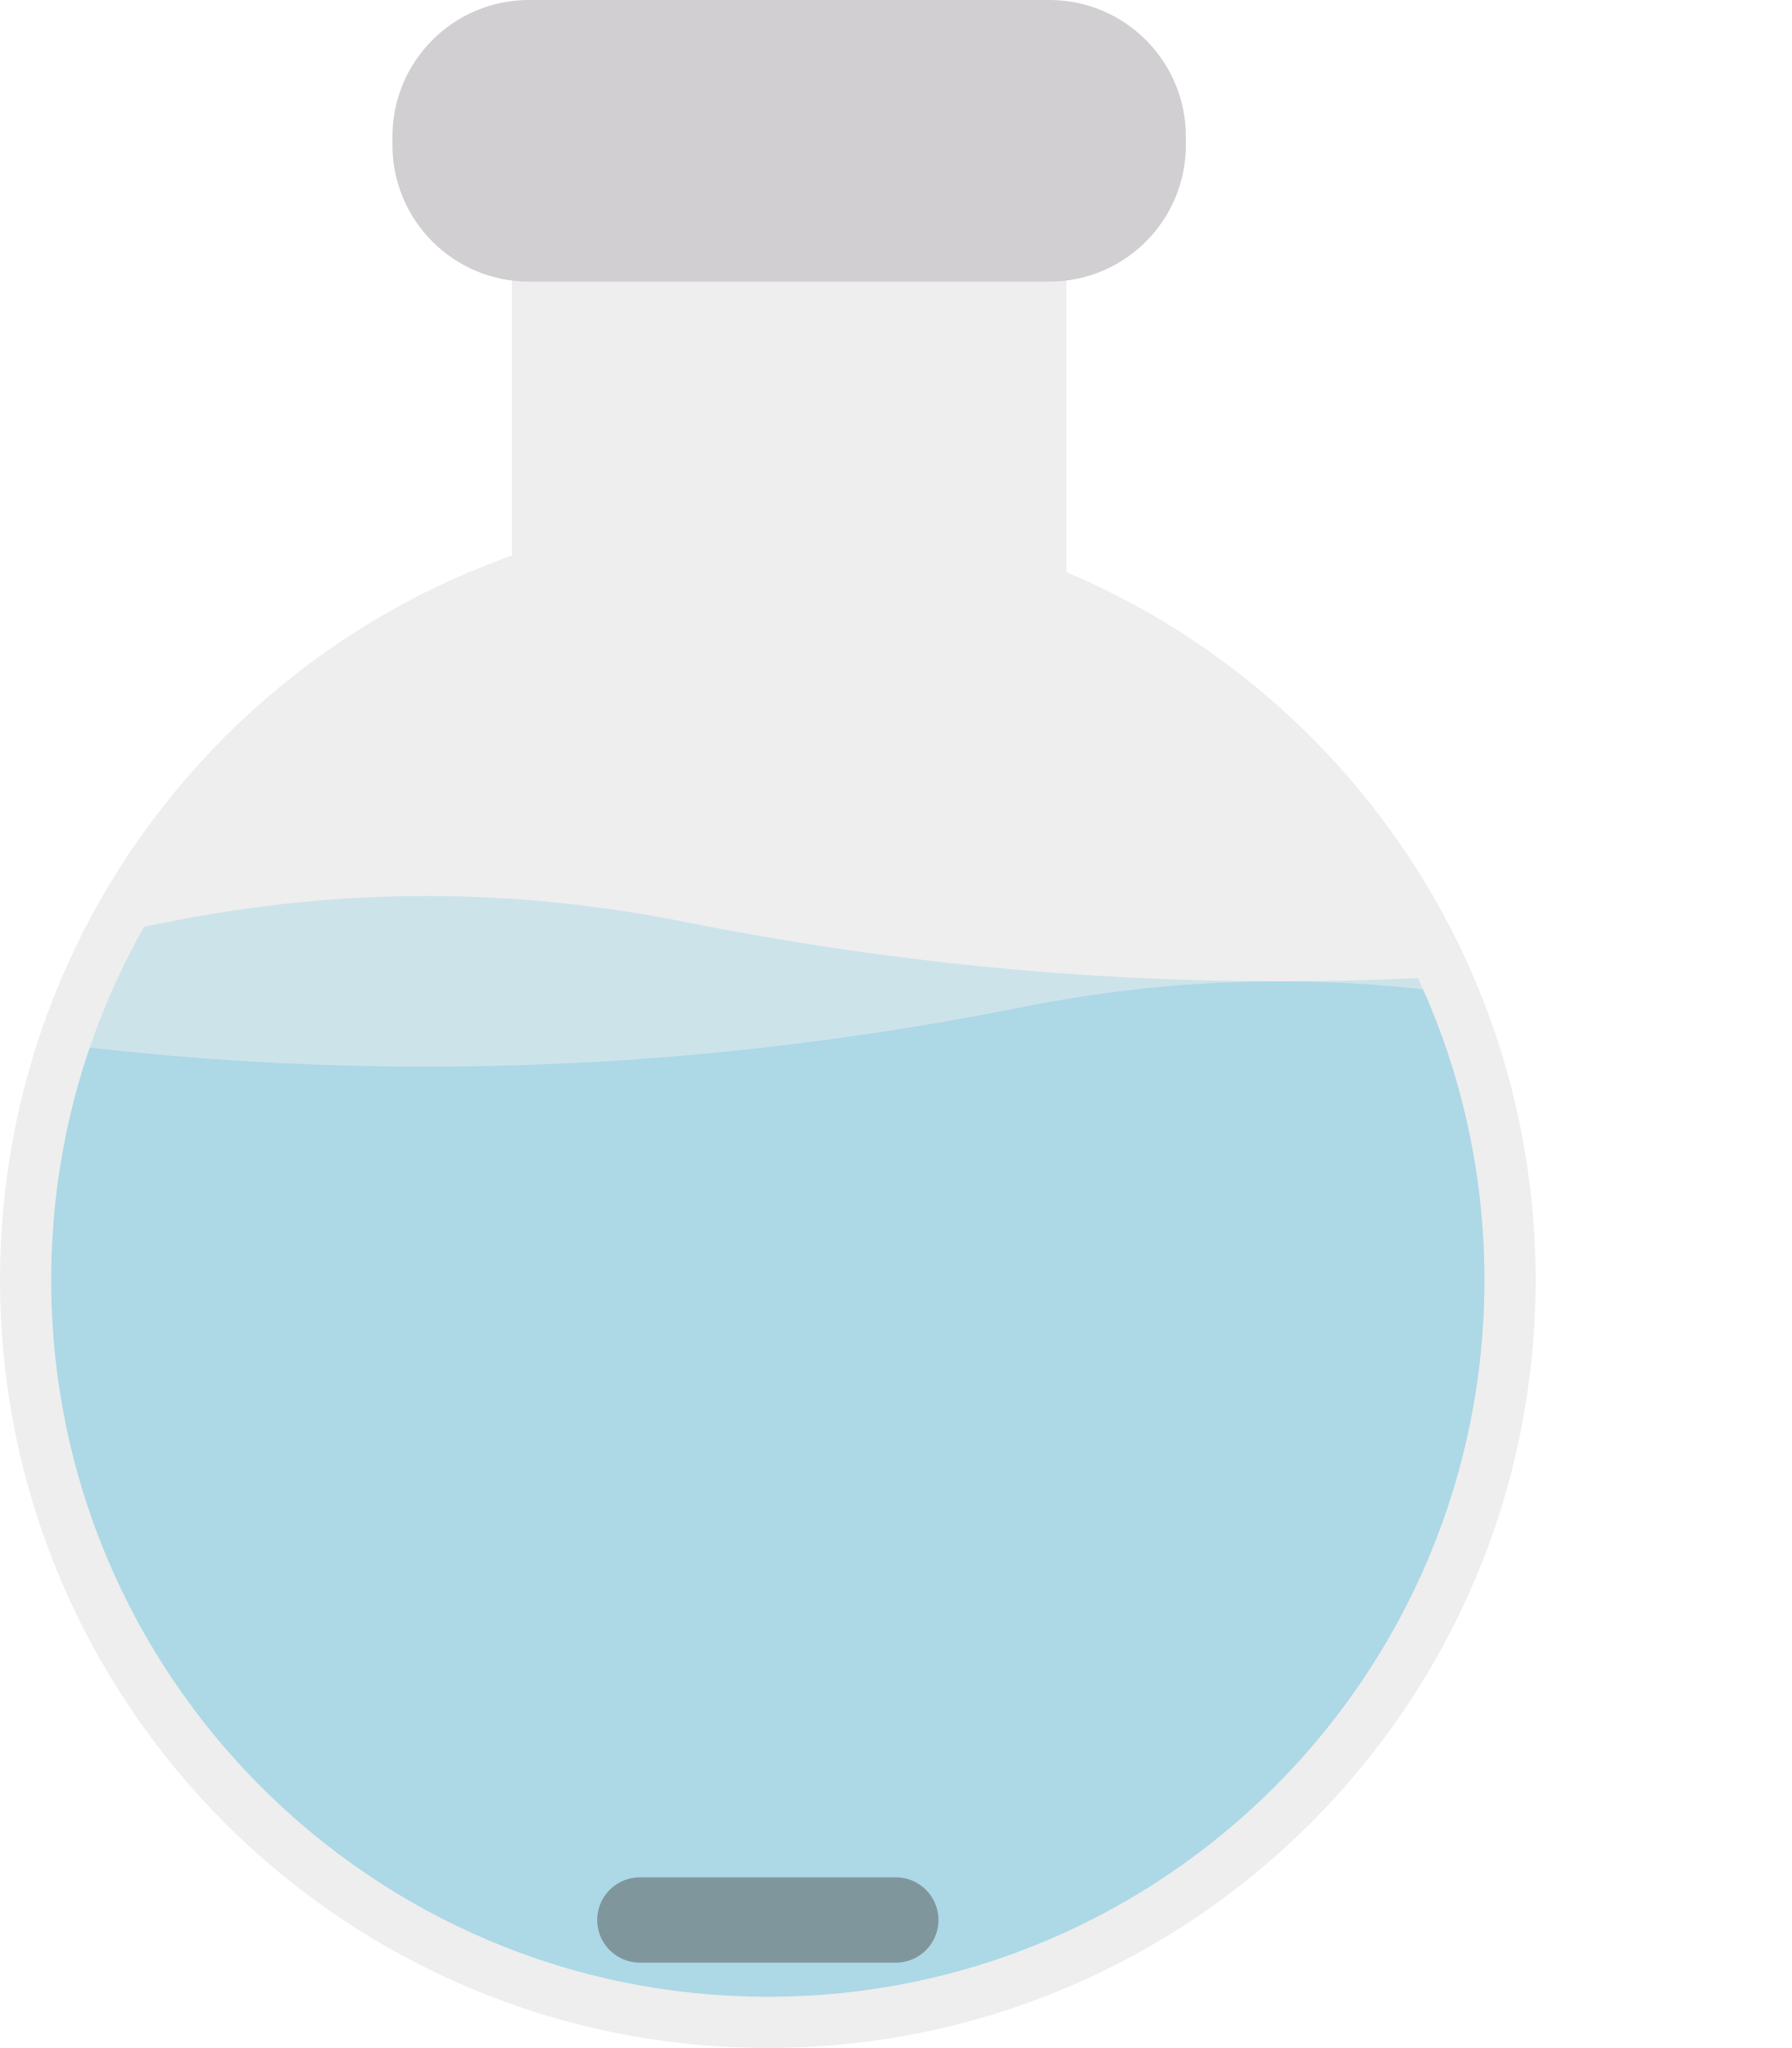
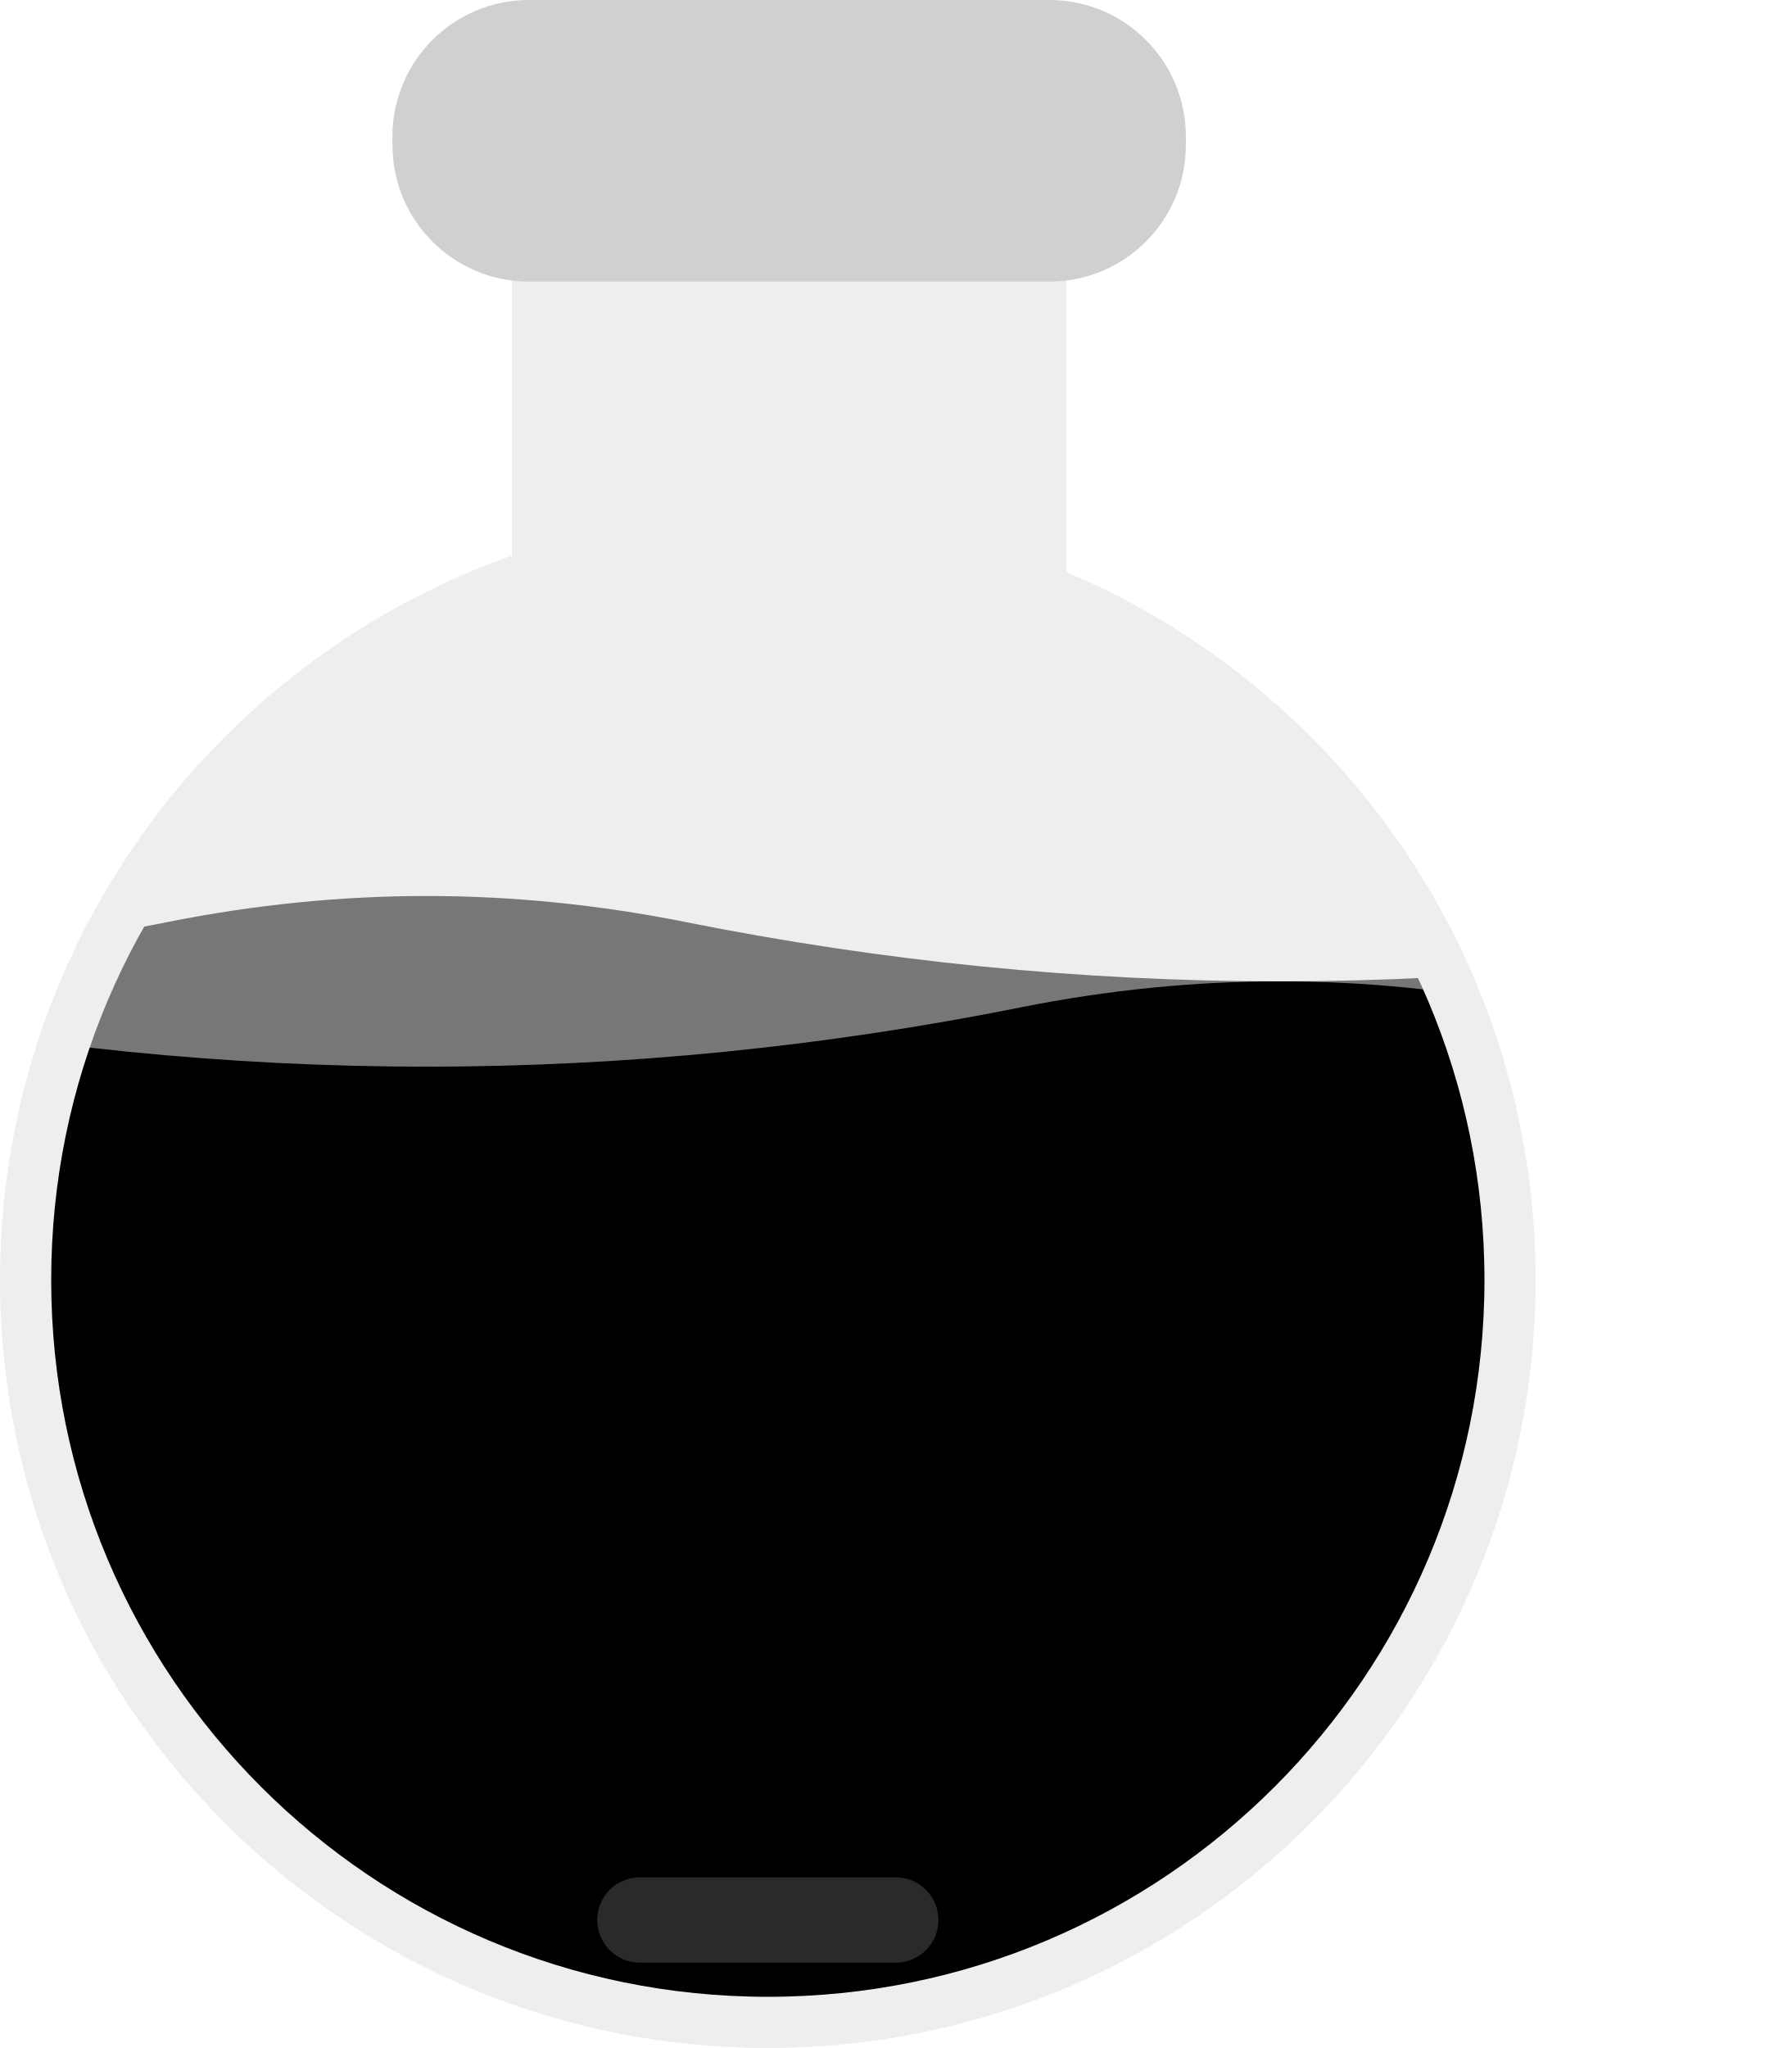
<svg xmlns="http://www.w3.org/2000/svg" class="rb2neck" viewBox="0 0 210 240">
  <style>
@keyframes rb2_wave_down { 0% { transform: translate(0px,0px); } 100% { transform: translate(200px,0px); } }
@keyframes rb2_wave_up { 0% { transform: translate(0px,0px); } 100% { transform: translate(-200px,0px); } }
@keyframes rb2_beed { 0% { transform: translate(0px,0px) scale(1,1); } 50% { transform: translate(80px,0px) scale(0.1,1); } 100% { transform: translate(0px,0px) scale(1,1); } }
</style>
-   <ellipse fill="lightblue" rx="87" ry="87" cx="90" cy="150" stroke="#eeeeee" stroke-width="6" />
+   <ellipse rx="87" ry="87" cx="90" cy="150" stroke="#eeeeee" stroke-width="6" />
  <defs>
    <mask id="Mask-1" style="mask-type:alpha;">
      <path d="M-100,10 q50,10,100,0 t 100 0 100 0 100 0 100 0" stroke="#eeeeee" stroke-width="200" transform="translate(0,0)" style="animation: 0.5s linear infinite both rb2_wave_up;" />
      <path d="M-200,20 q50,10,100,0 t 100 0 100 0 100 0 100 0" stroke="#eeeeee" stroke-width="200" opacity="0.5" style="animation: 0.5s linear infinite both rb2_wave_down;" />
    </mask>
  </defs>
  <ellipse rx="87" ry="87" cx="90" cy="150" fill="#eeeeee" stroke="#eeeeee" stroke-width="6" mask="url(#Mask-1)" />
  <rect x="60" y="30" width="65" height="50" fill="#eeeeee" />
  <rect x="46" y="0" rx="16" width="93" height="33" fill="#d1cfd1" />
  <rect width="40" height="10" x="70" y="220" fill="#555" fill-opacity="0.5" rx="5" transform="translate(0px,0px)" style="animation: 0.7s linear infinite both rb2_beed;" />
</svg>
